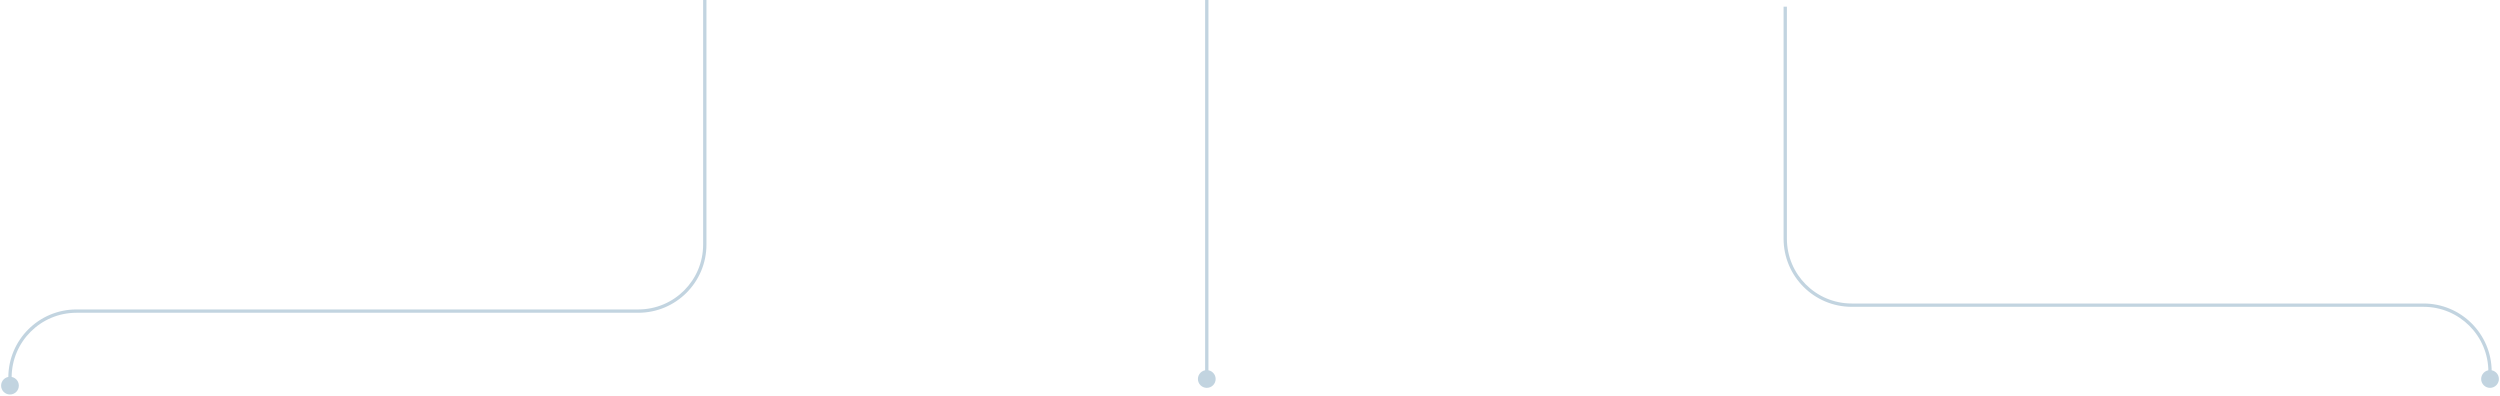
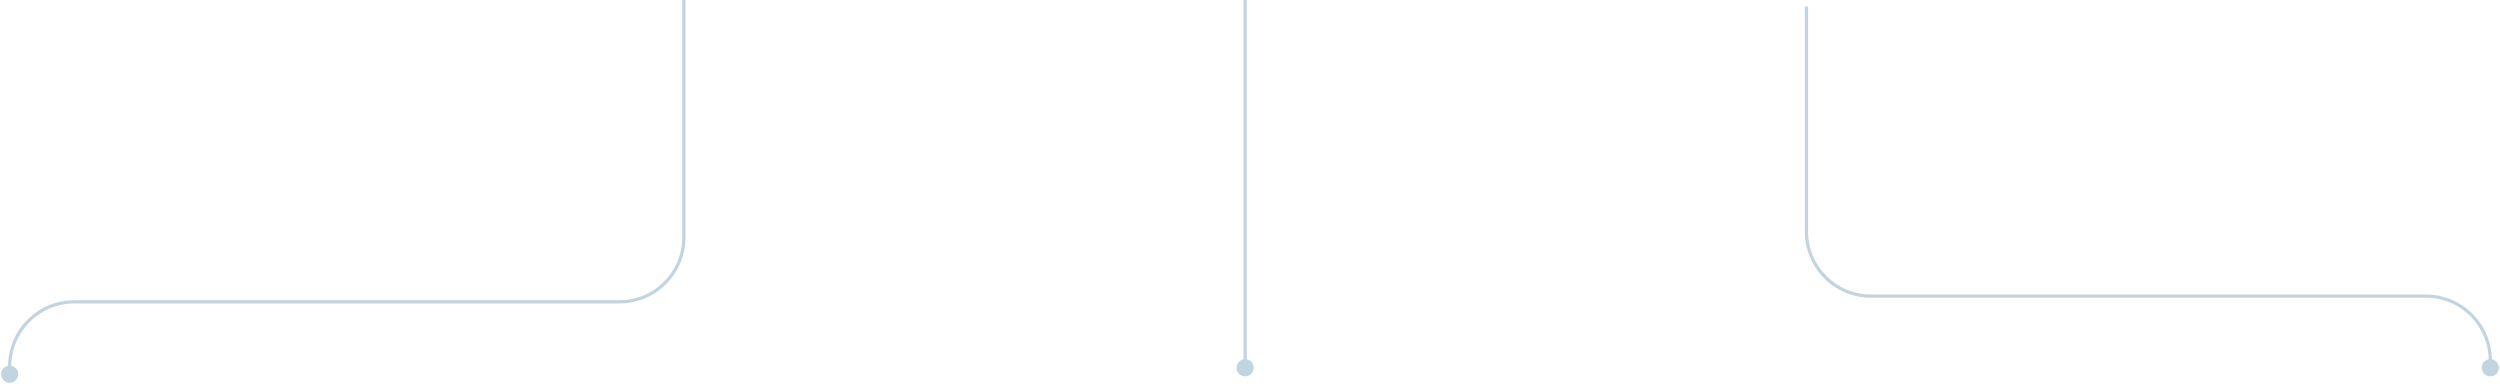
- <svg xmlns="http://www.w3.org/2000/svg" width="752" height="119" viewBox="0 0 752 119" fill="none">
+ <svg xmlns="http://www.w3.org/2000/svg" width="775" height="119" viewBox="0 0 775 119" fill="none">
  <path d="M0.333 116C0.333 117.473 1.527 118.667 3 118.667C4.473 118.667 5.667 117.473 5.667 116C5.667 114.527 4.473 113.333 3 113.333C1.527 113.333 0.333 114.527 0.333 116ZM211.5 0V73.58H212.5V0H211.5ZM192 93.08H23V94.08H192V93.08ZM2.5 113.58V116H3.5V113.58H2.5ZM23 93.08C11.678 93.08 2.5 102.258 2.5 113.58H3.5C3.5 102.81 12.23 94.08 23 94.08V93.08ZM211.5 73.58C211.5 84.349 202.77 93.08 192 93.08V94.08C203.322 94.08 212.5 84.902 212.5 73.58H211.5Z" fill="#C2D4E0" />
-   <path d="M360.333 114C360.333 115.473 361.527 116.667 363 116.667C364.473 116.667 365.667 115.473 365.667 114C365.667 112.527 364.473 111.333 363 111.333C361.527 111.333 360.333 112.527 360.333 114ZM362.5 2.18557e-08L362.5 114L363.5 114L363.5 -2.18557e-08L362.5 2.18557e-08Z" fill="#C2D4E0" />
-   <path d="M751.667 114C751.667 115.473 750.473 116.667 749 116.667C747.527 116.667 746.333 115.473 746.333 114C746.333 112.527 747.527 111.333 749 111.333C750.473 111.333 751.667 112.527 751.667 114ZM537.5 2V71.793H536.5V2H537.5ZM557 91.293H729V92.293H557V91.293ZM749.5 111.793V114H748.5V111.793H749.5ZM729 91.293C740.322 91.293 749.5 100.471 749.5 111.793H748.5C748.5 101.024 739.77 92.293 729 92.293V91.293ZM537.5 71.793C537.5 82.563 546.23 91.293 557 91.293V92.293C545.678 92.293 536.5 83.115 536.5 71.793H537.5Z" fill="#C2D4E0" />
+   <path d="M383.333 114C383.333 115.473 384.527 116.667 386 116.667C387.473 116.667 388.667 115.473 388.667 114C388.667 112.527 387.473 111.333 386 111.333C384.527 111.333 383.333 112.527 383.333 114ZM385.5 2.18557e-08L385.5 114L386.5 114L386.5 -2.18557e-08L385.5 2.18557e-08Z" fill="#C2D4E0" />
+   <path d="M774.667 114C774.667 115.473 773.473 116.667 772 116.667C770.527 116.667 769.333 115.473 769.333 114C769.333 112.527 770.527 111.333 772 111.333C773.473 111.333 774.667 112.527 774.667 114ZM560.5 2V71.793H559.5V2H560.5ZM580 91.293H752V92.293H580V91.293ZM772.5 111.793V114H771.5V111.793H772.5ZM752 91.293C763.322 91.293 772.5 100.471 772.5 111.793H771.5C771.5 101.024 762.77 92.293 752 92.293V91.293ZM560.5 71.793C560.5 82.563 569.23 91.293 580 91.293V92.293C568.678 92.293 559.5 83.115 559.5 71.793H560.5Z" fill="#C2D4E0" />
</svg>
